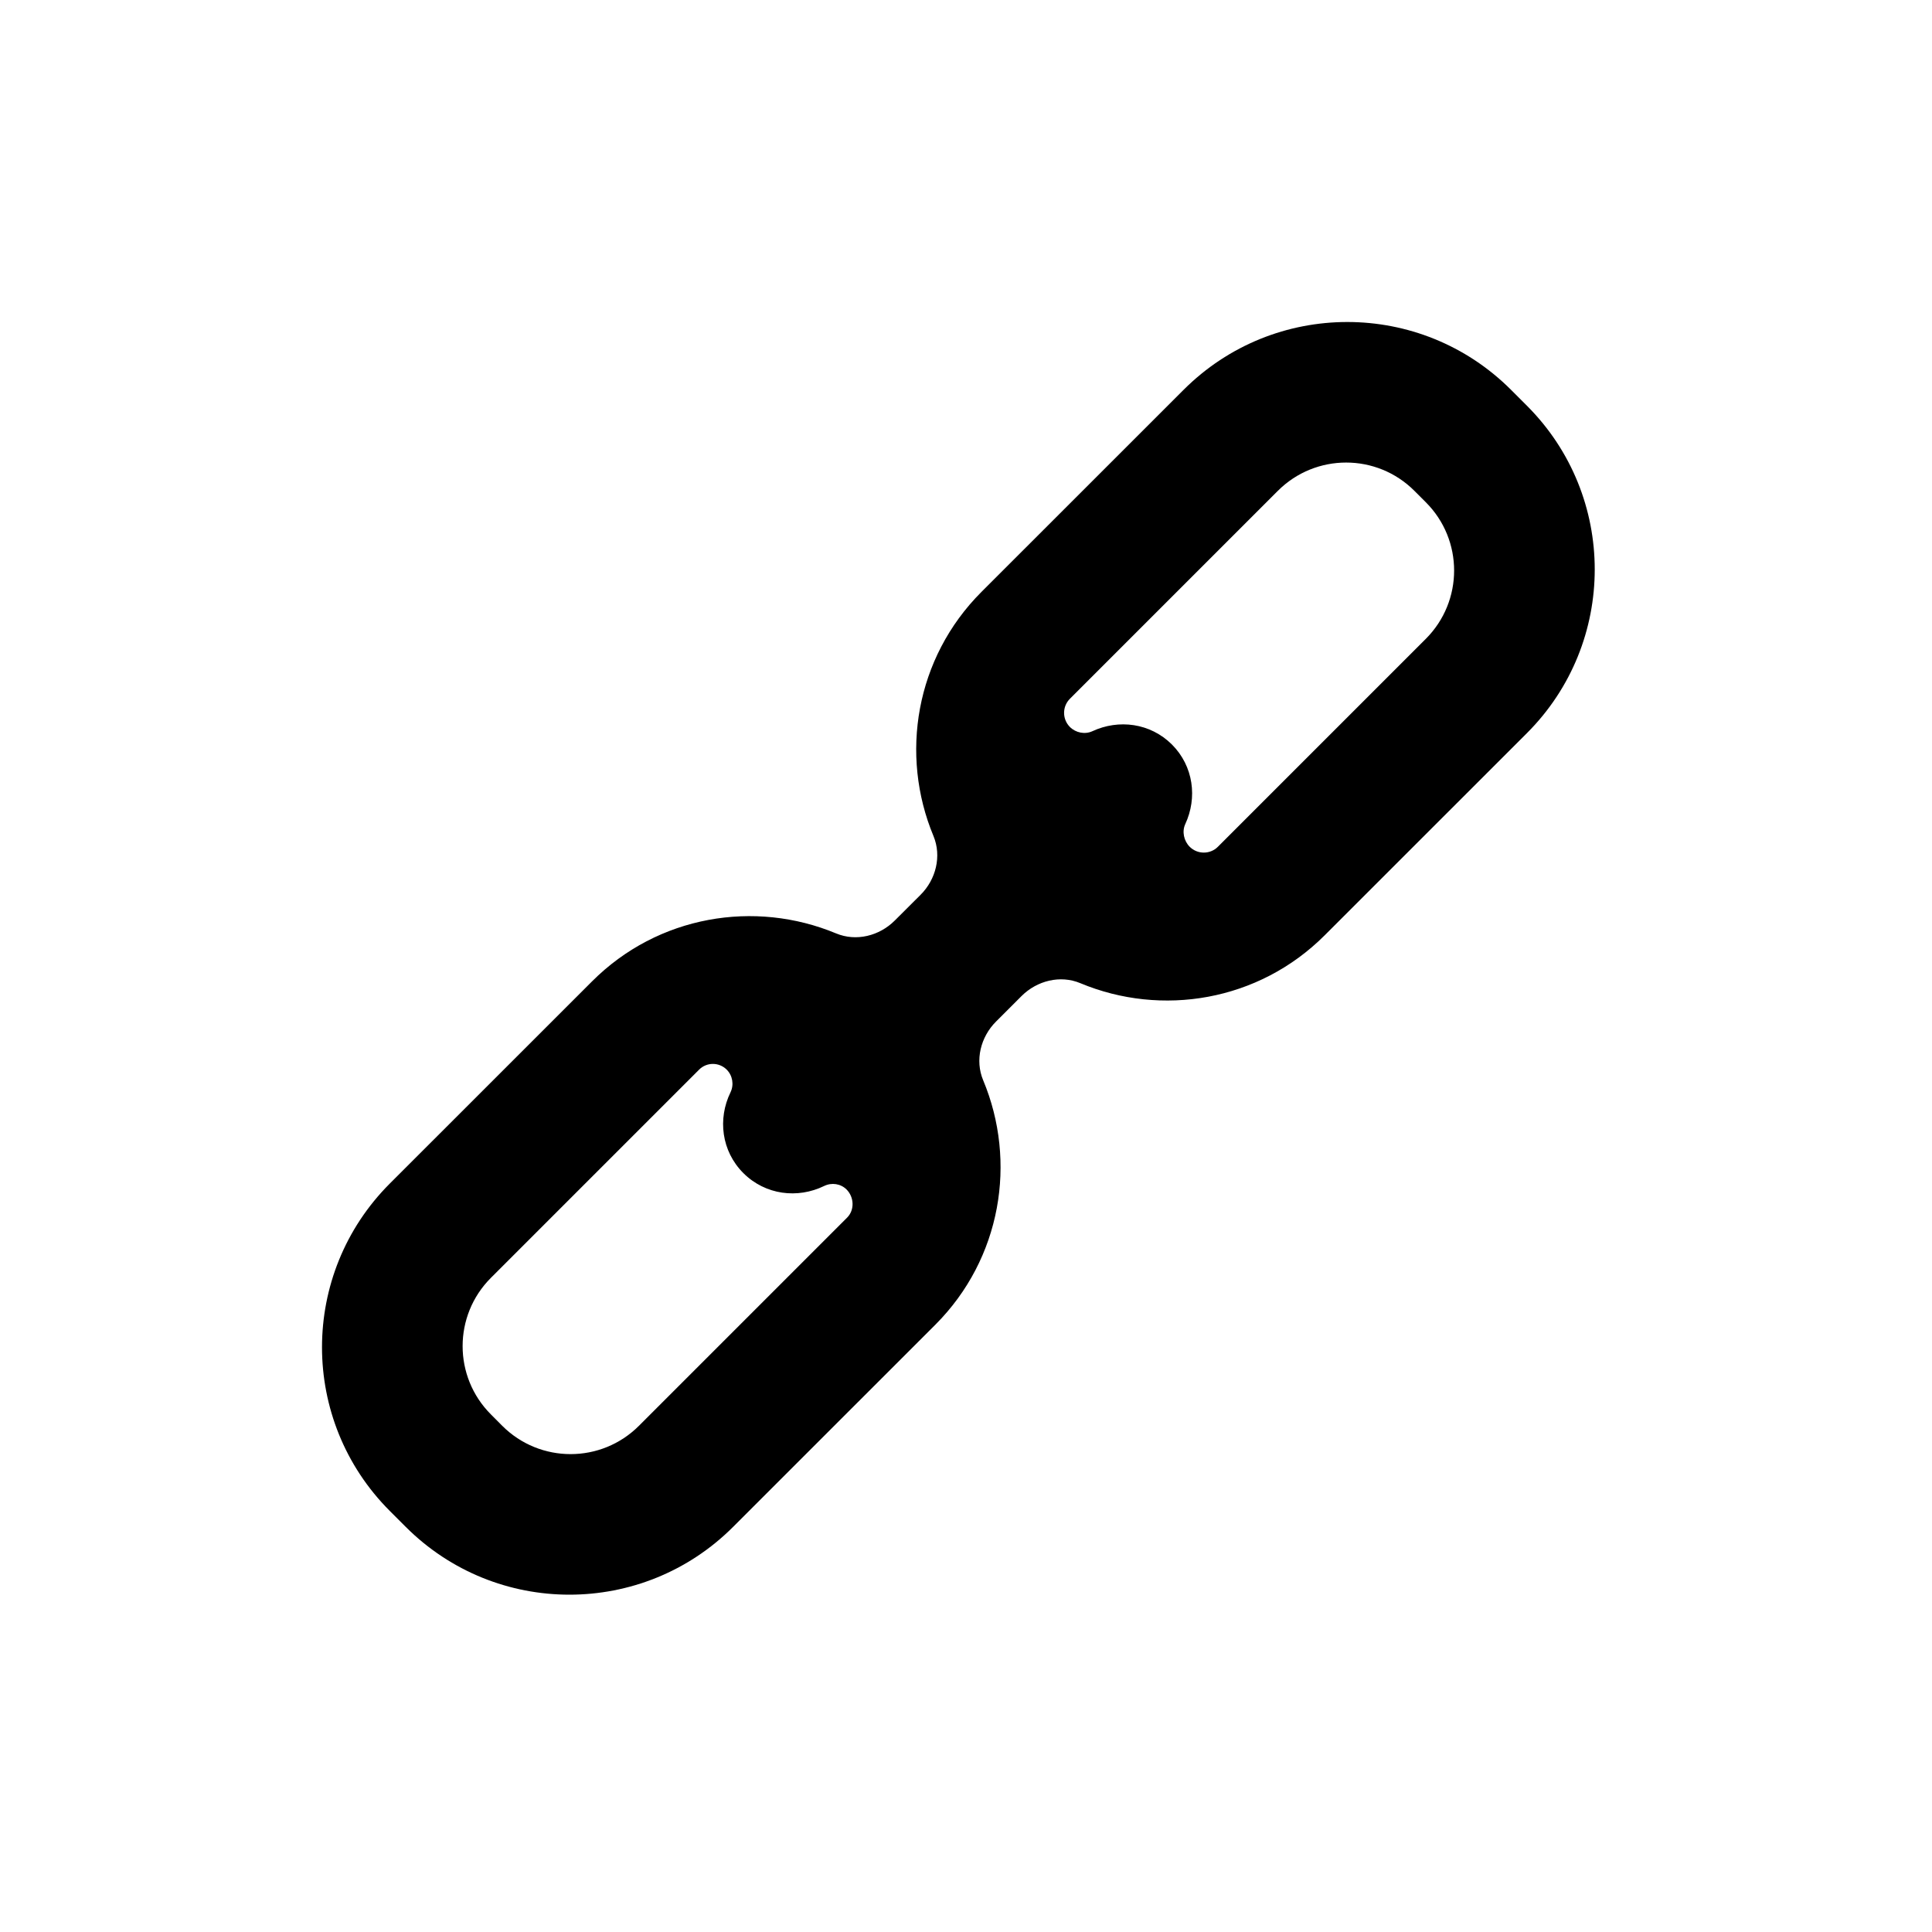
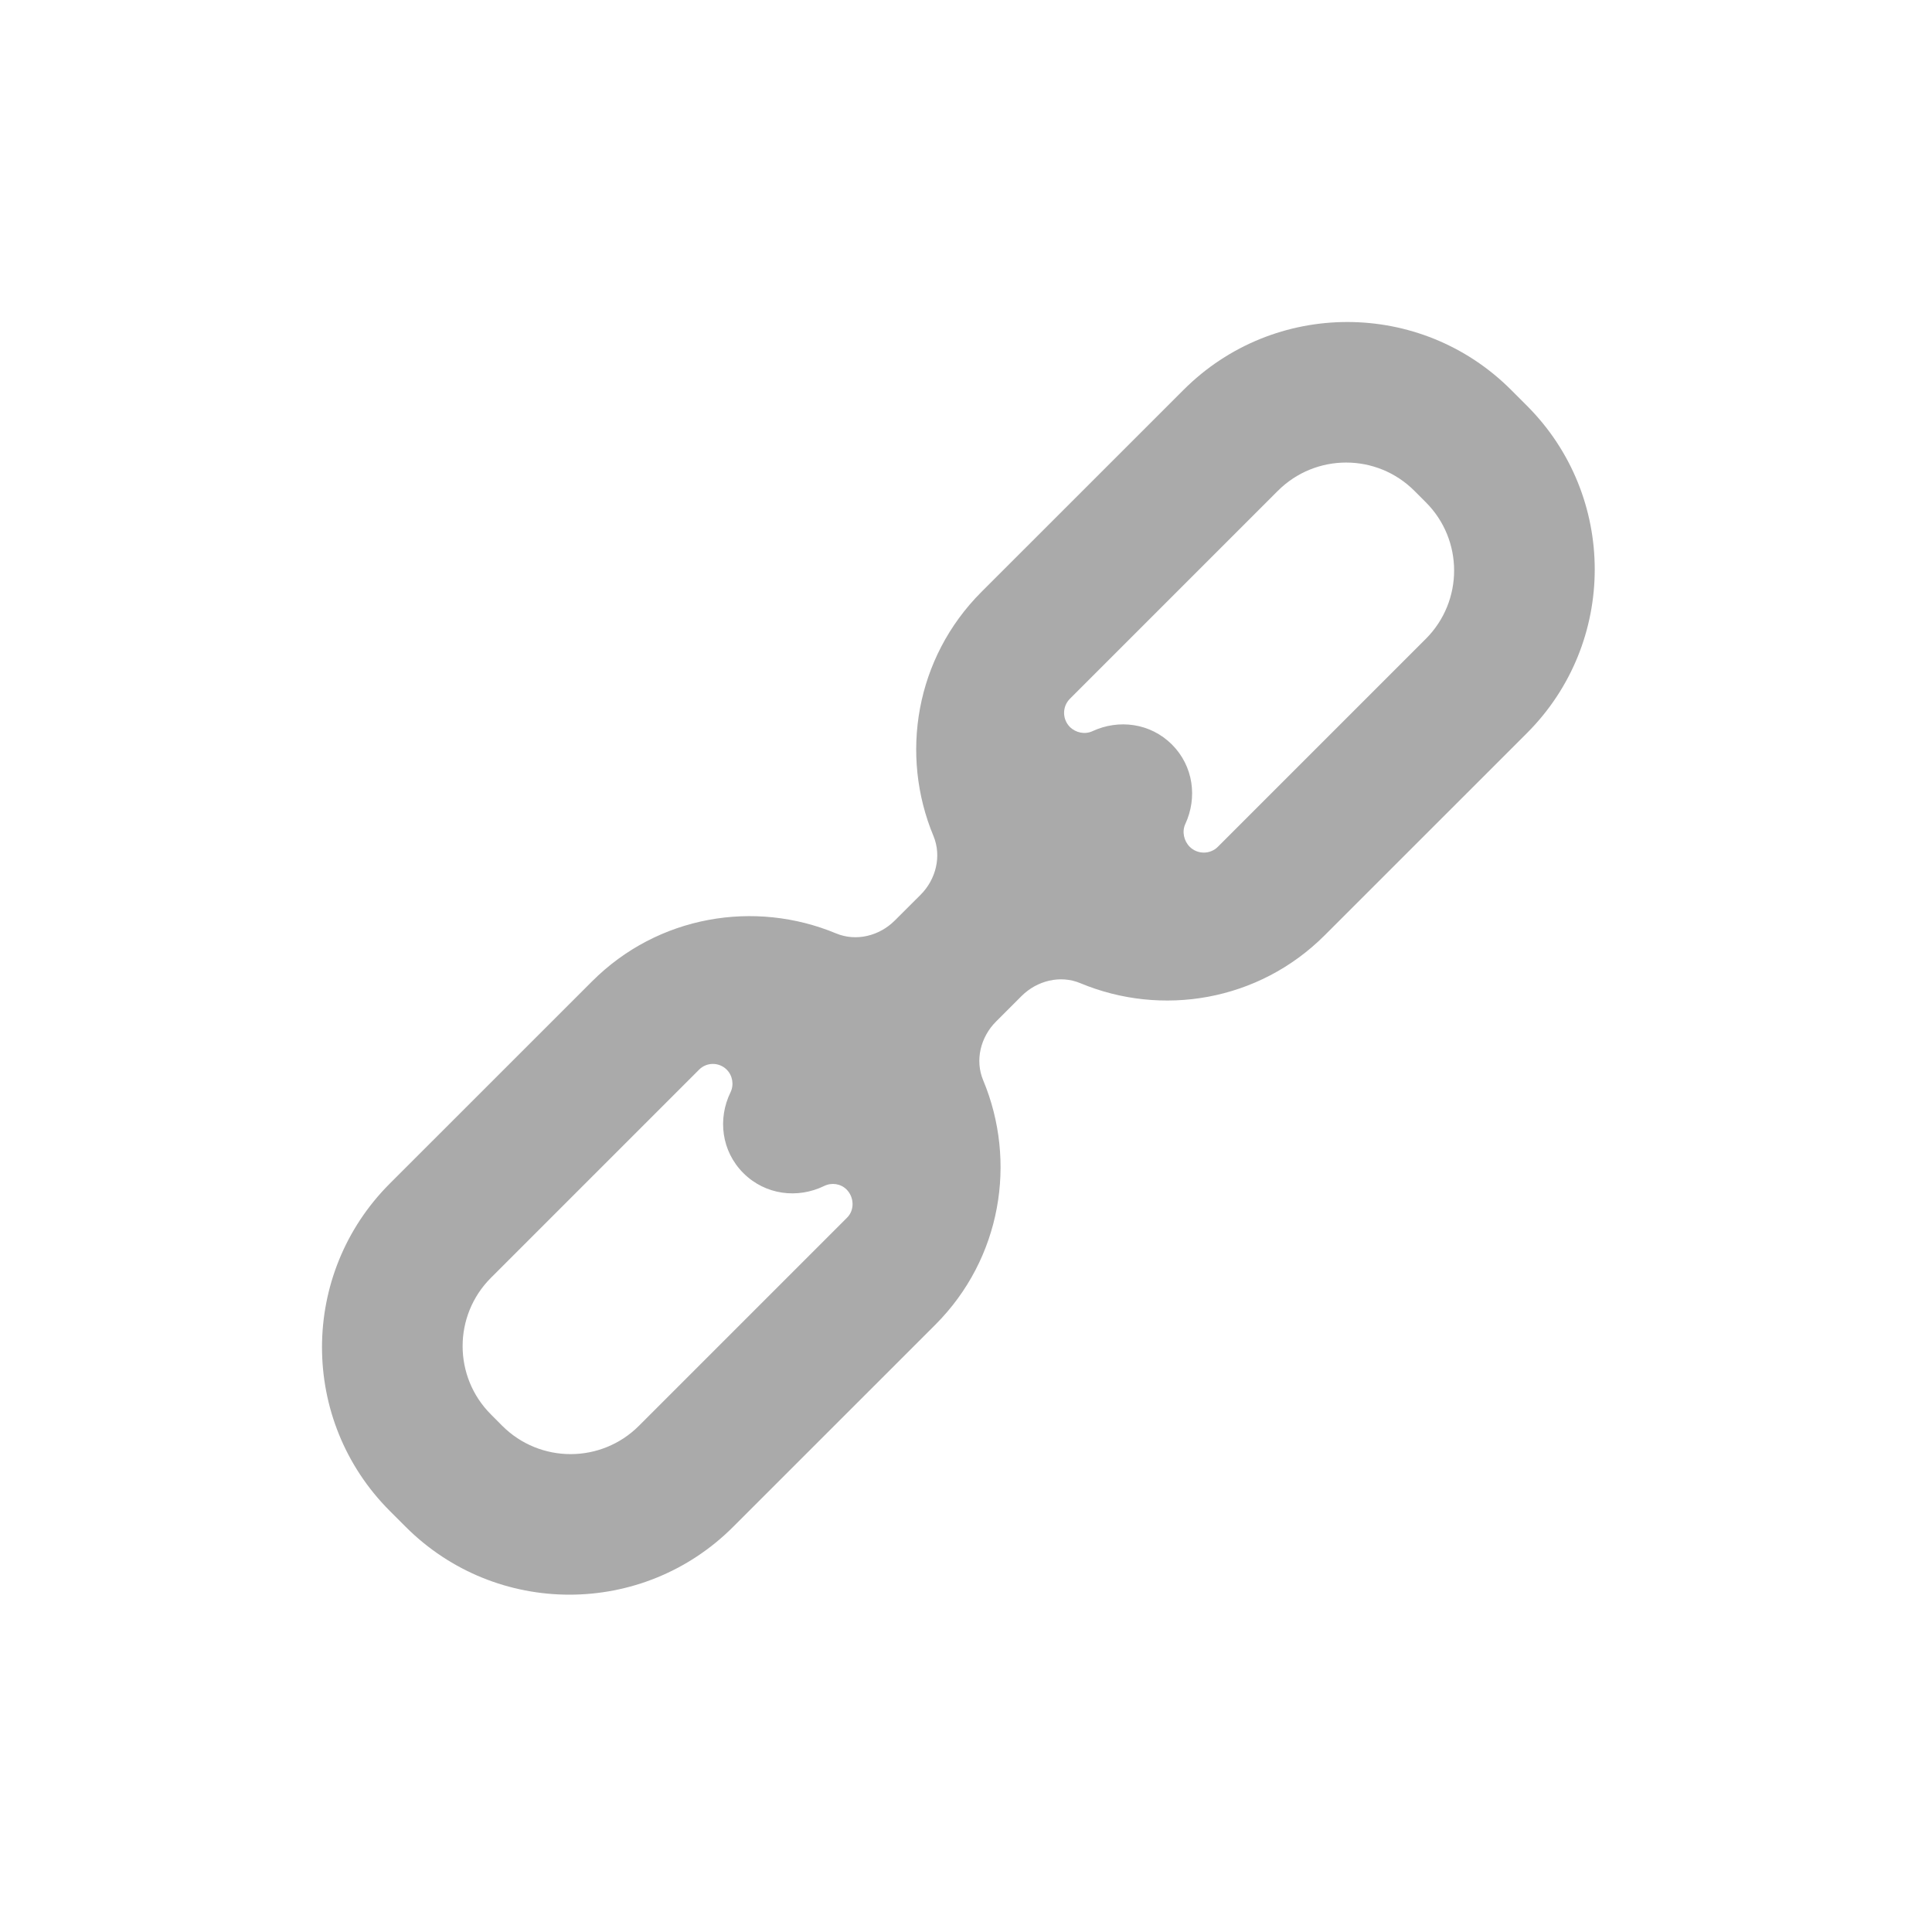
<svg xmlns="http://www.w3.org/2000/svg" width="30px" height="30px" viewBox="0 0 30 30" version="1.1">
-   <g id="Page-1" stroke="none" stroke-width="1" fill-rule="evenodd">
-     <g id="link">
+   <defs />
+   <g id="Page-1" stroke="none" stroke-width="1" fill="none" fill-rule="evenodd">
+     <g id="link" fill="#AAAAAA">
      <path d="M20.57,14.523 L23.71,11.384 C25.114,9.98 25.114,7.704 23.71,6.3 L23.463,6.053 C22.059,4.649 19.783,4.649 18.379,6.053 L15.239,9.192 C14.214,10.218 13.97,11.722 14.495,12.982 C14.624,13.294 14.534,13.655 14.295,13.894 L13.894,14.294 C13.655,14.533 13.295,14.624 12.983,14.494 C11.722,13.969 10.218,14.213 9.193,15.239 L6.053,18.378 C4.649,19.782 4.649,22.058 6.053,23.462 L6.3,23.709 C7.704,25.113 9.98,25.113 11.384,23.709 L14.524,20.57 C15.55,19.543 15.794,18.037 15.267,16.775 C15.136,16.463 15.227,16.102 15.466,15.863 L15.863,15.466 C16.103,15.227 16.464,15.136 16.776,15.267 C18.037,15.793 19.543,15.55 20.57,14.523 L20.57,14.523 Z M18.474,13.149 C18.383,13.058 18.351,12.912 18.405,12.796 C18.594,12.389 18.534,11.898 18.198,11.561 C17.861,11.225 17.37,11.165 16.963,11.354 C16.846,11.408 16.704,11.379 16.613,11.288 C16.493,11.167 16.493,10.971 16.613,10.851 L19.842,7.622 C20.428,7.036 21.378,7.036 21.963,7.622 L22.14,7.799 C22.726,8.384 22.726,9.334 22.14,9.92 L18.911,13.149 C18.791,13.269 18.595,13.269 18.474,13.149 L18.474,13.149 Z M11.284,16.609 C11.376,16.701 11.4,16.844 11.343,16.962 C11.143,17.372 11.201,17.874 11.543,18.216 C11.885,18.557 12.386,18.616 12.797,18.416 C12.914,18.359 13.054,18.379 13.146,18.471 C13.264,18.59 13.272,18.789 13.154,18.907 L9.921,22.14 C9.335,22.726 8.385,22.726 7.799,22.14 L7.623,21.963 C7.037,21.377 7.037,20.428 7.623,19.842 L10.856,16.609 C10.974,16.491 11.165,16.491 11.284,16.609 L11.284,16.609 Z" />
    </g>
  </g>
</svg>
